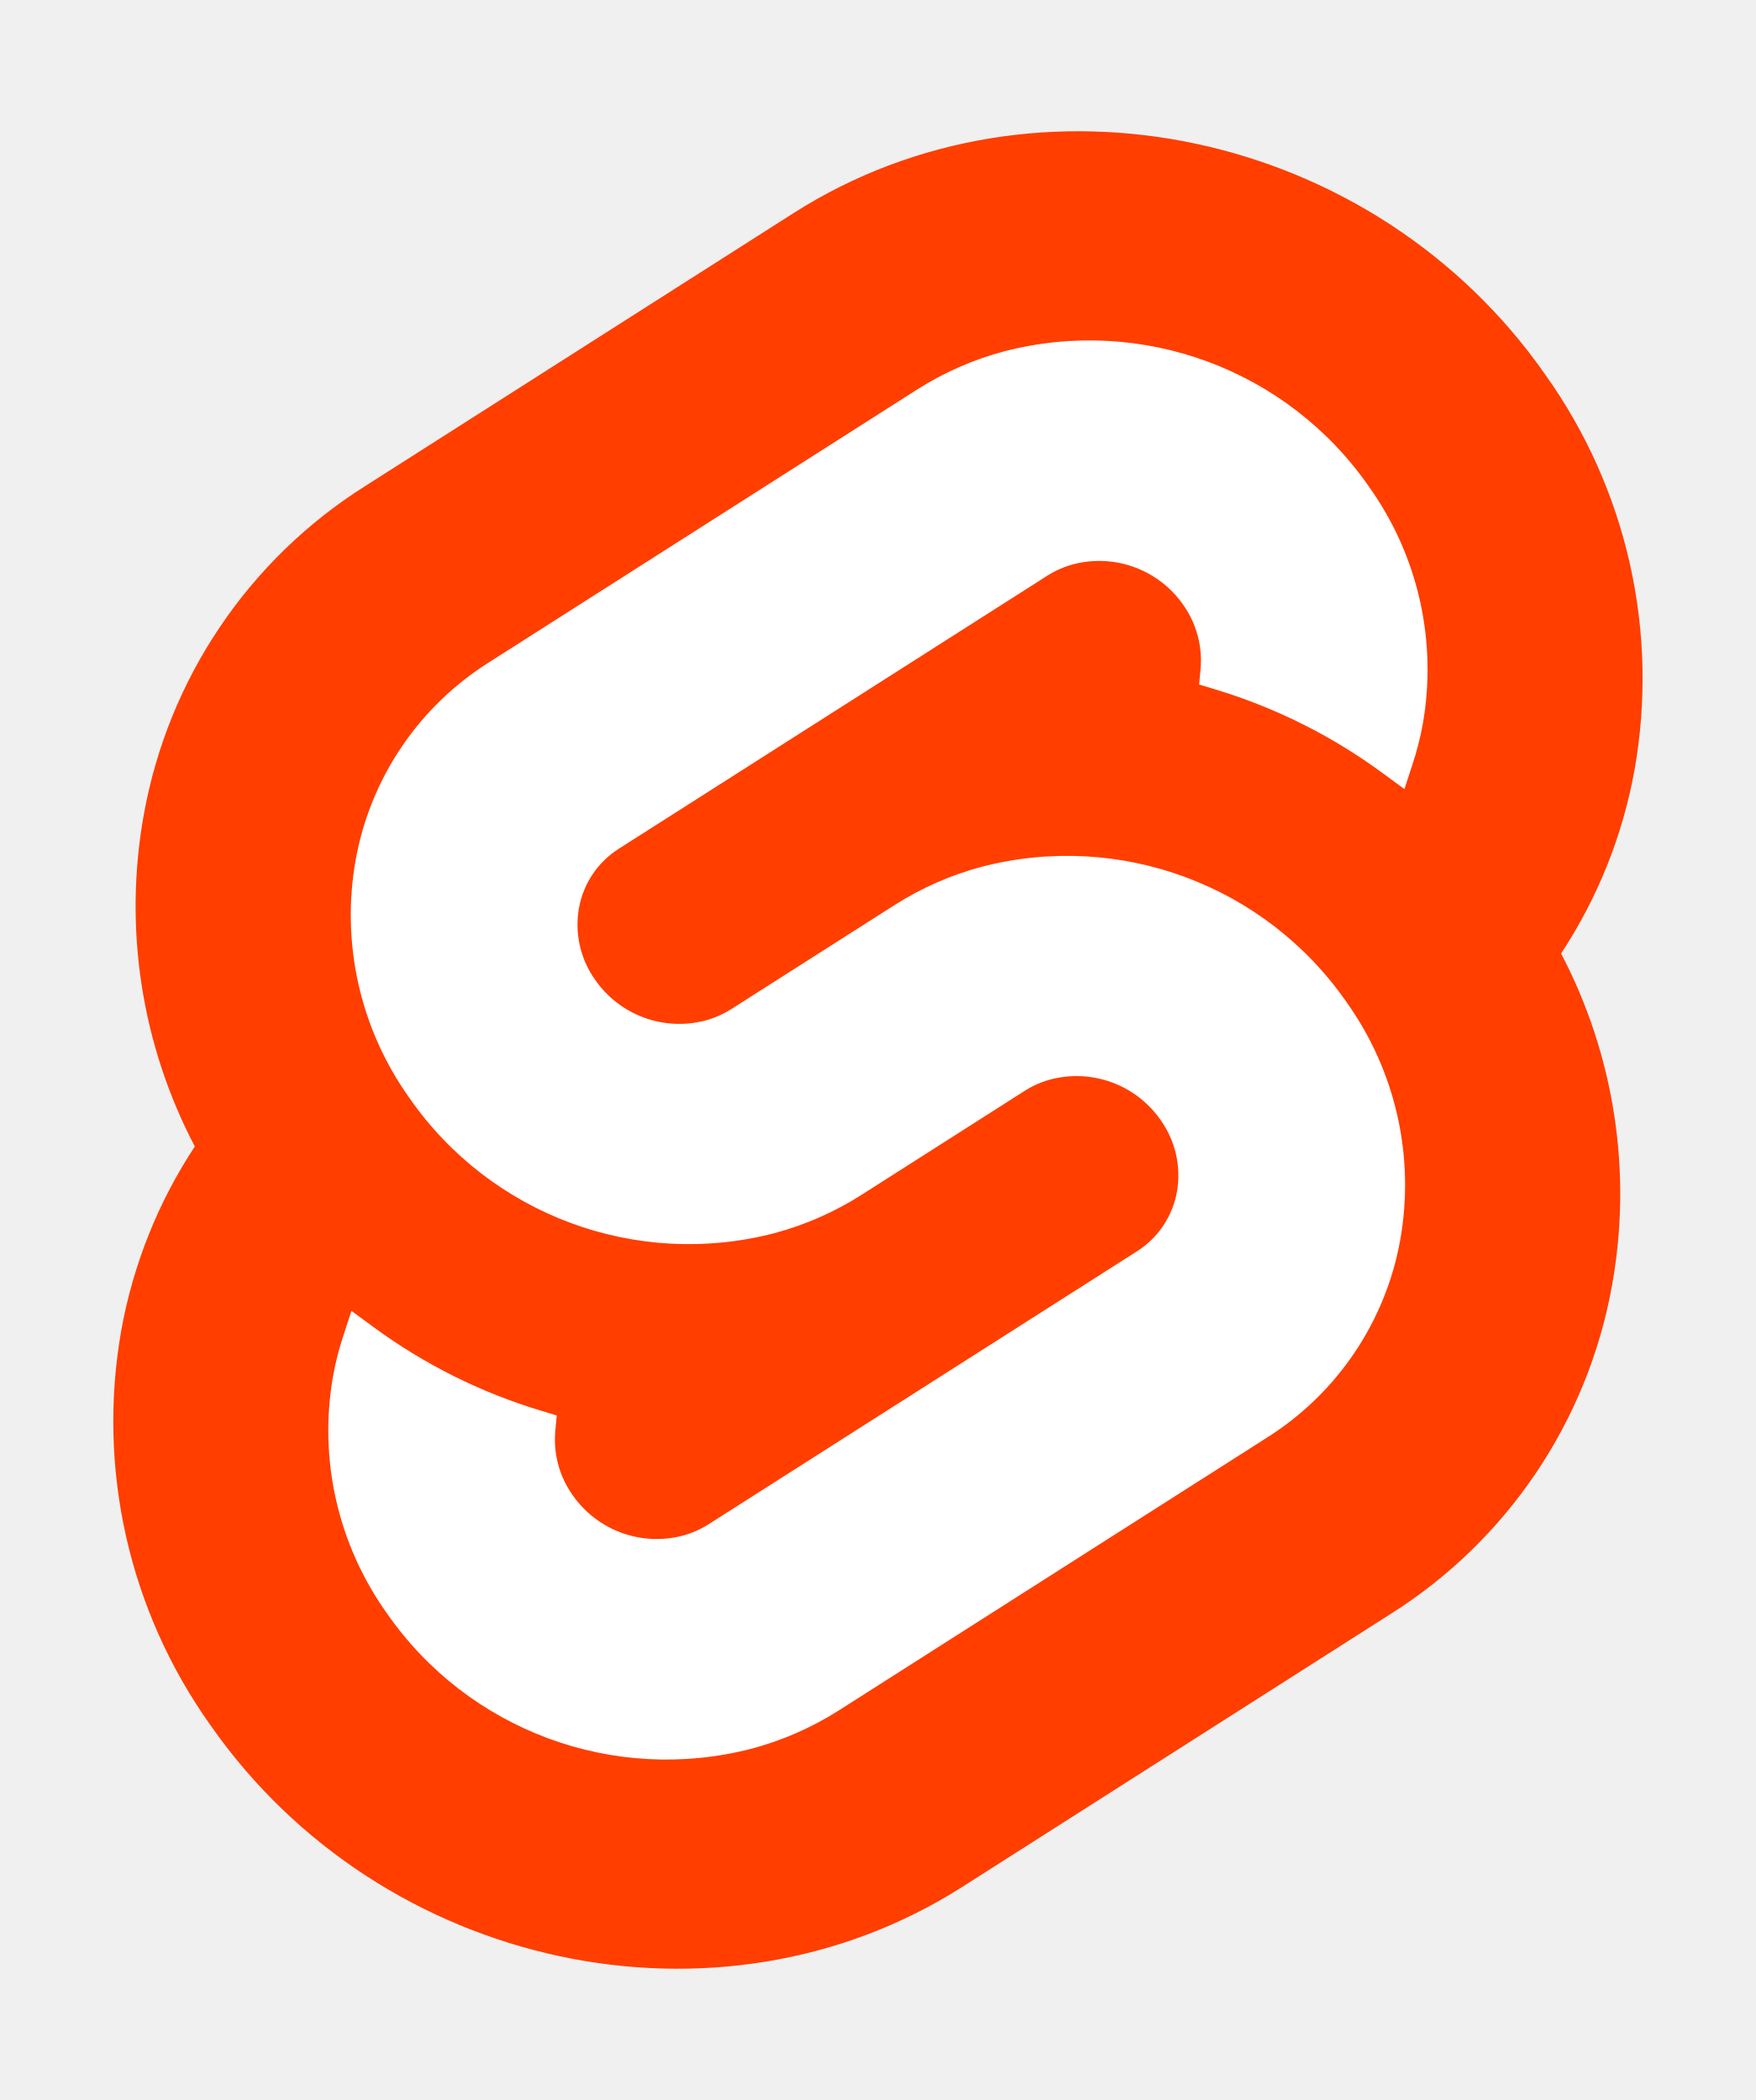
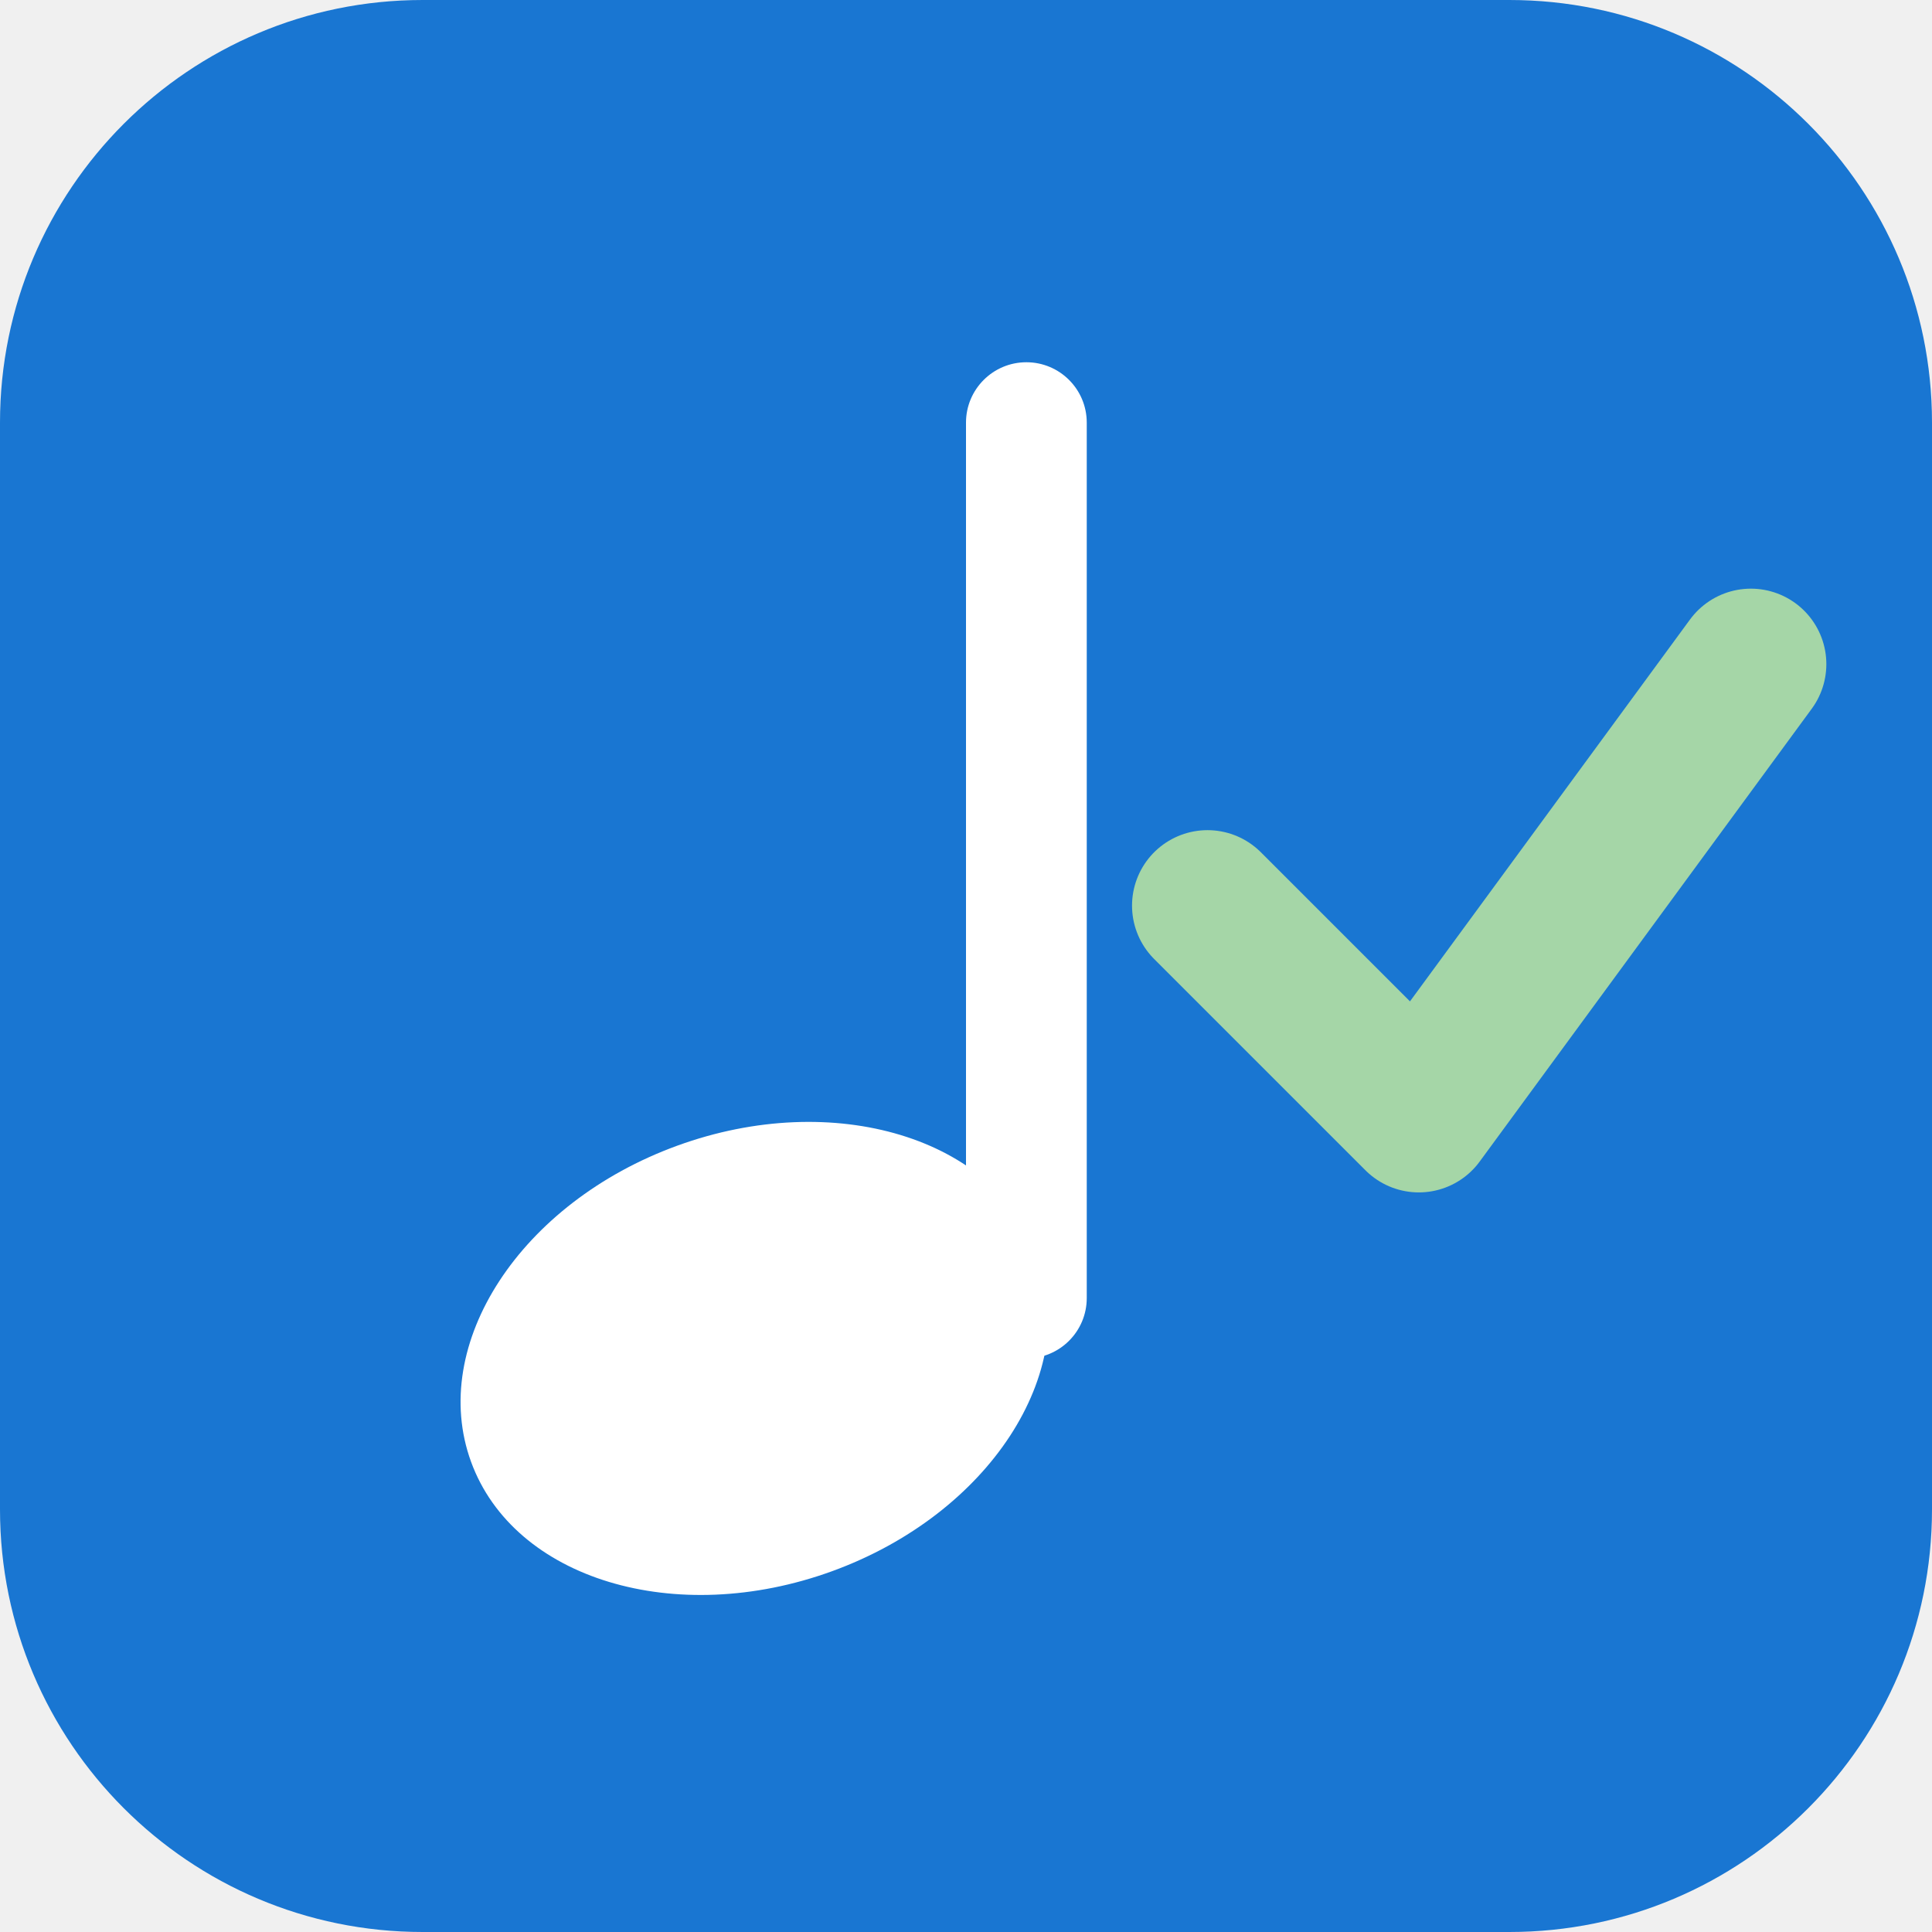
- <svg xmlns="http://www.w3.org/2000/svg" width="107" height="128" viewBox="0 0 107 128">
-   <path d="M94.157 22.819c-10.4-14.885-30.94-19.297-45.792-9.835L22.282 29.608A29.92 29.92 0 0 0 8.764 49.65a31.5 31.5 0 0 0 3.108 20.231 30 30 0 0 0-4.477 11.183 31.9 31.9 0 0 0 5.448 24.116c10.402 14.887 30.942 19.297 45.791 9.835l26.083-16.624A29.92 29.92 0 0 0 98.235 78.35a31.53 31.53 0 0 0-3.105-20.232 30 30 0 0 0 4.474-11.182 31.88 31.88 0 0 0-5.447-24.116" style="fill:#ff3e00" />
-   <path d="M45.817 106.582a20.72 20.72 0 0 1-22.237-8.243 19.17 19.17 0 0 1-3.277-14.503 18 18 0 0 1 .624-2.435l.49-1.498 1.337.981a33.6 33.6 0 0 0 10.203 5.098l.97.294-.09.968a5.85 5.85 0 0 0 1.052 3.878 6.24 6.24 0 0 0 6.695 2.485 5.8 5.8 0 0 0 1.603-.704L69.27 76.28a5.43 5.43 0 0 0 2.45-3.631 5.8 5.8 0 0 0-.987-4.371 6.24 6.24 0 0 0-6.698-2.487 5.7 5.7 0 0 0-1.6.704l-9.953 6.345a19 19 0 0 1-5.296 2.326 20.72 20.72 0 0 1-22.237-8.243 19.17 19.17 0 0 1-3.277-14.502 17.99 17.99 0 0 1 8.13-12.052l26.081-16.623a19 19 0 0 1 5.3-2.329 20.72 20.72 0 0 1 22.237 8.243 19.17 19.17 0 0 1 3.277 14.503 18 18 0 0 1-.624 2.435l-.49 1.498-1.337-.98a33.6 33.6 0 0 0-10.203-5.1l-.97-.294.09-.968a5.86 5.86 0 0 0-1.052-3.878 6.24 6.24 0 0 0-6.696-2.485 5.8 5.8 0 0 0-1.602.704L37.73 51.72a5.42 5.42 0 0 0-2.449 3.63 5.79 5.79 0 0 0 .986 4.372 6.24 6.24 0 0 0 6.698 2.486 5.8 5.8 0 0 0 1.602-.704l9.952-6.342a19 19 0 0 1 5.295-2.328 20.72 20.72 0 0 1 22.237 8.242 19.17 19.17 0 0 1 3.277 14.503 18 18 0 0 1-8.13 12.053l-26.081 16.622a19 19 0 0 1-5.3 2.328" style="fill:#fff" />
+ <svg xmlns="http://www.w3.org/2000/svg" viewBox="0 0 64 64">
+   <rect width="64" height="64" rx="14" fill="#1976d2" />
+   <ellipse cx="25" cy="45" rx="10" ry="7.5" transform="rotate(-20 25 45)" fill="#ffffff" />
+   <rect x="32" y="12" width="4" height="33" rx="2" fill="#ffffff" />
+   <path d="M40 30 L47 37 L58 22" fill="none" stroke="#a5d6a7" stroke-width="5" stroke-linecap="round" stroke-linejoin="round" />
</svg>
